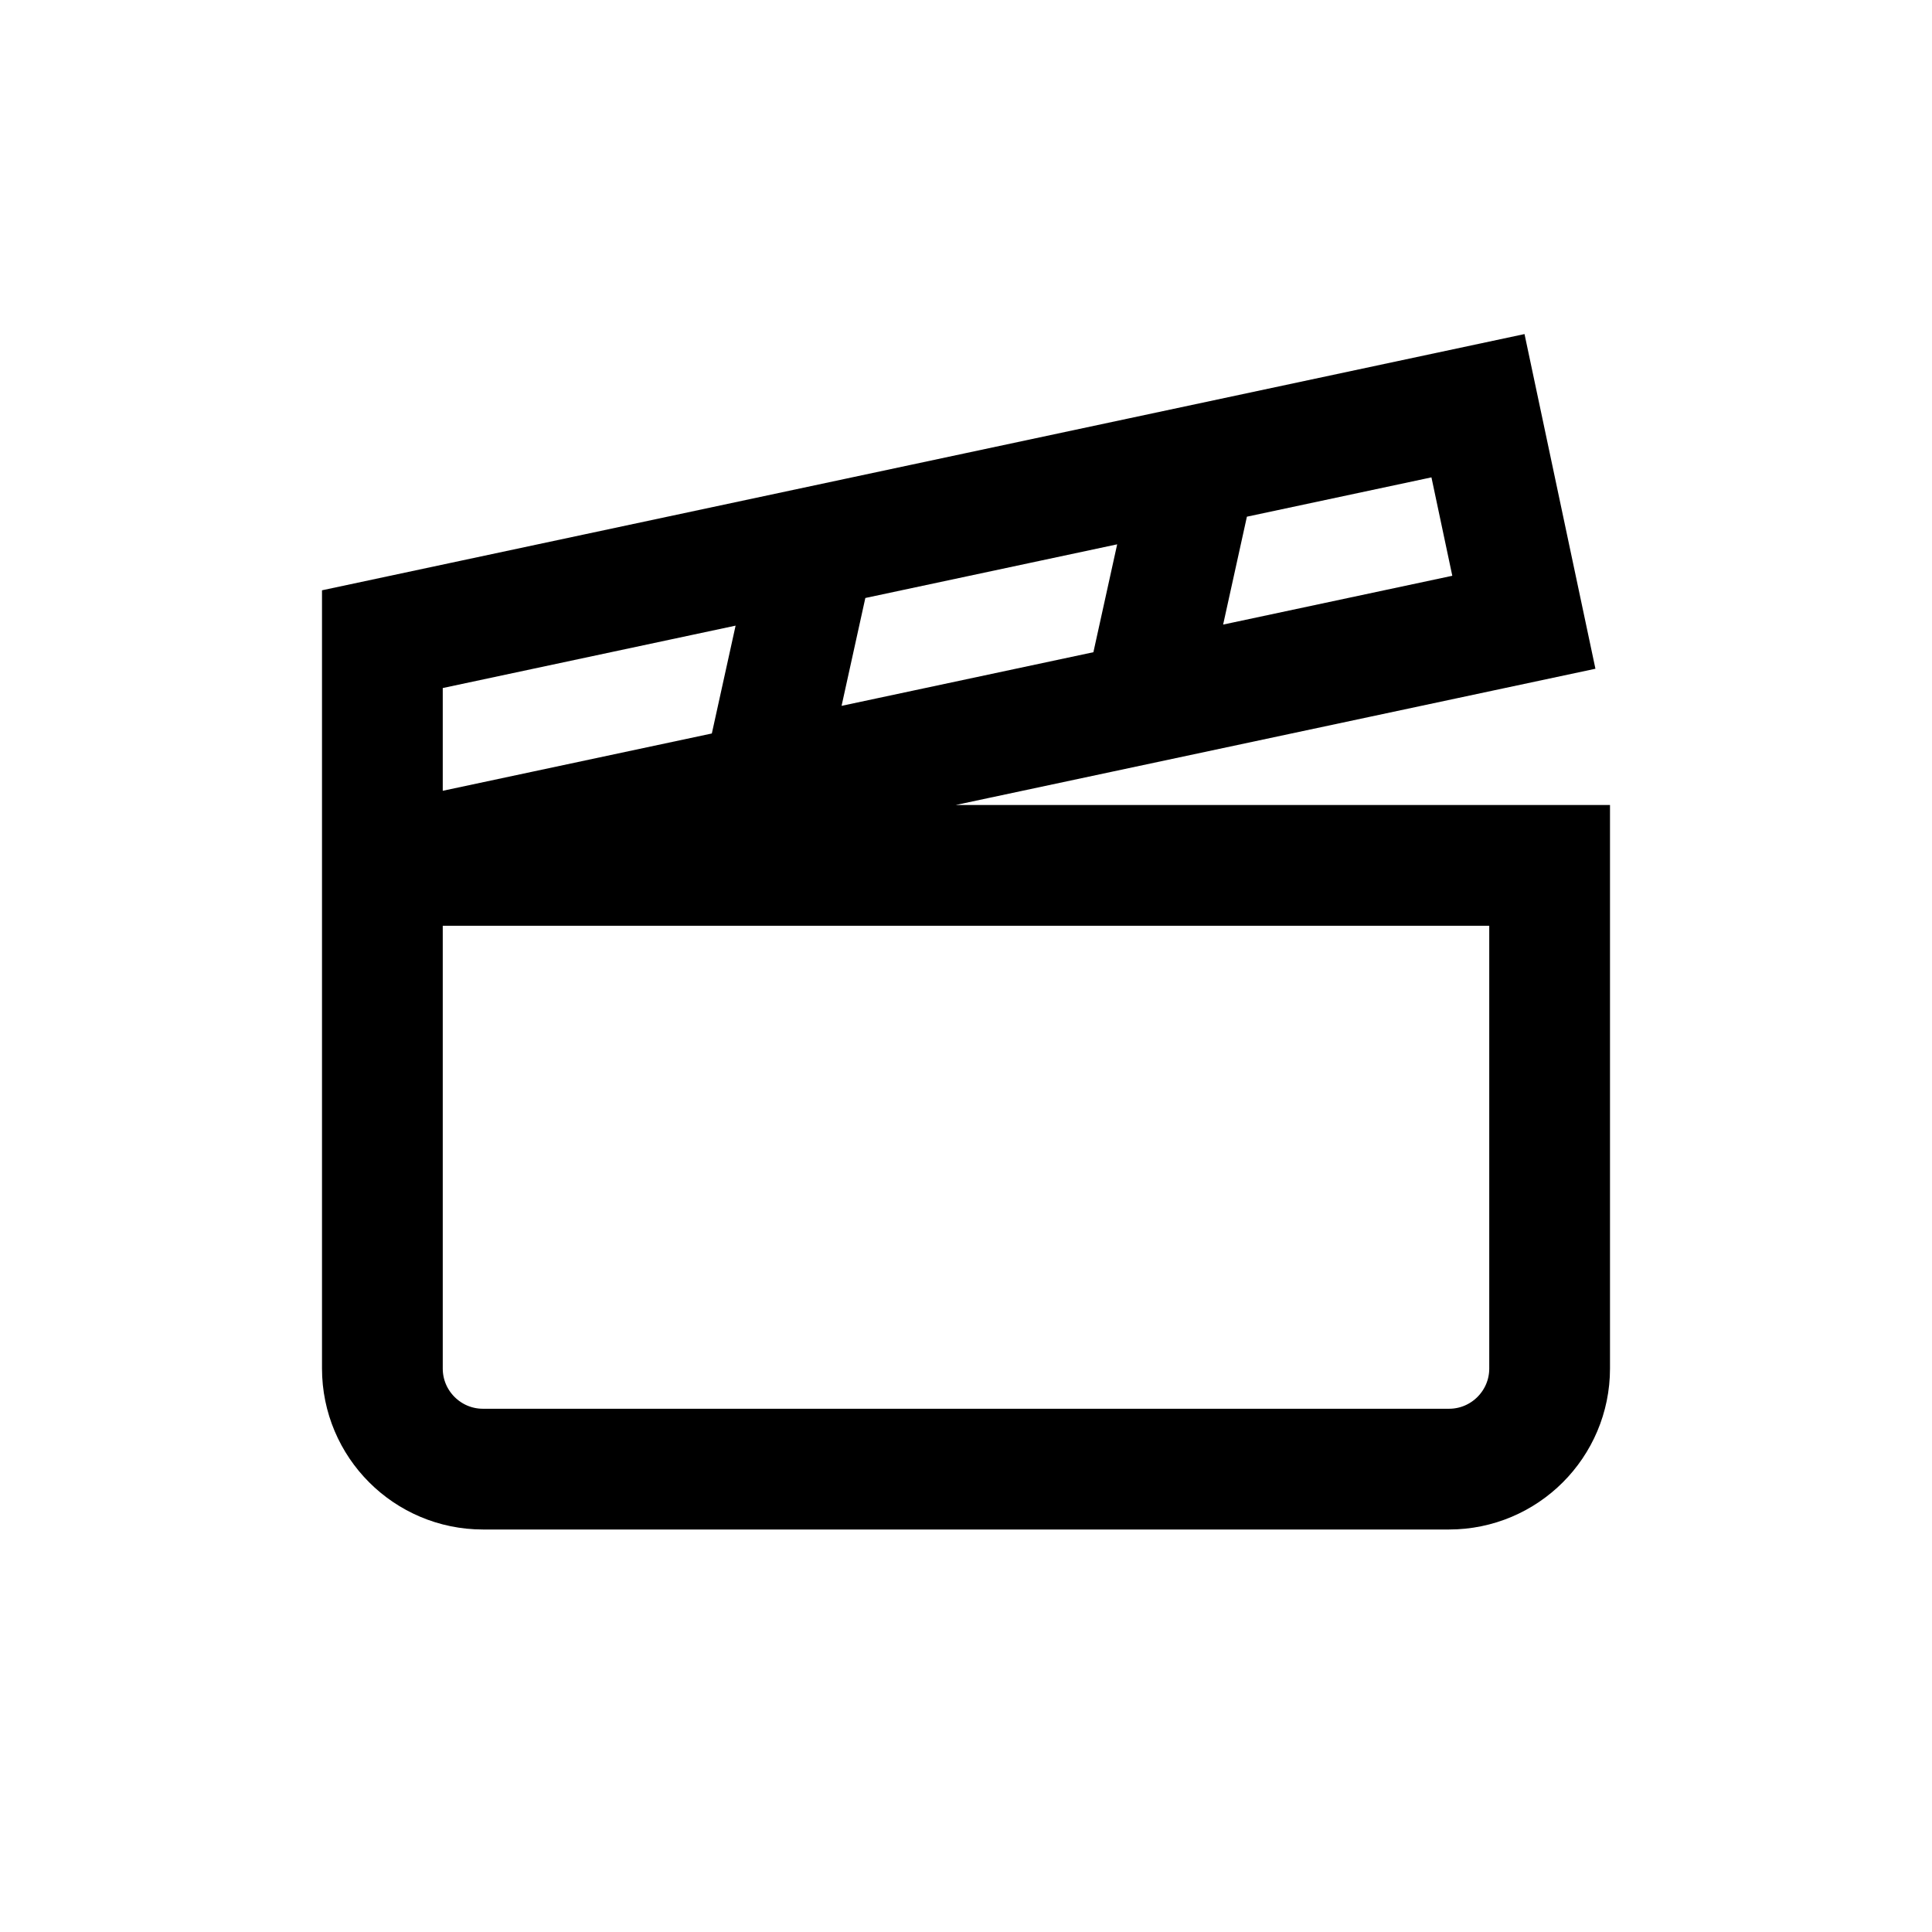
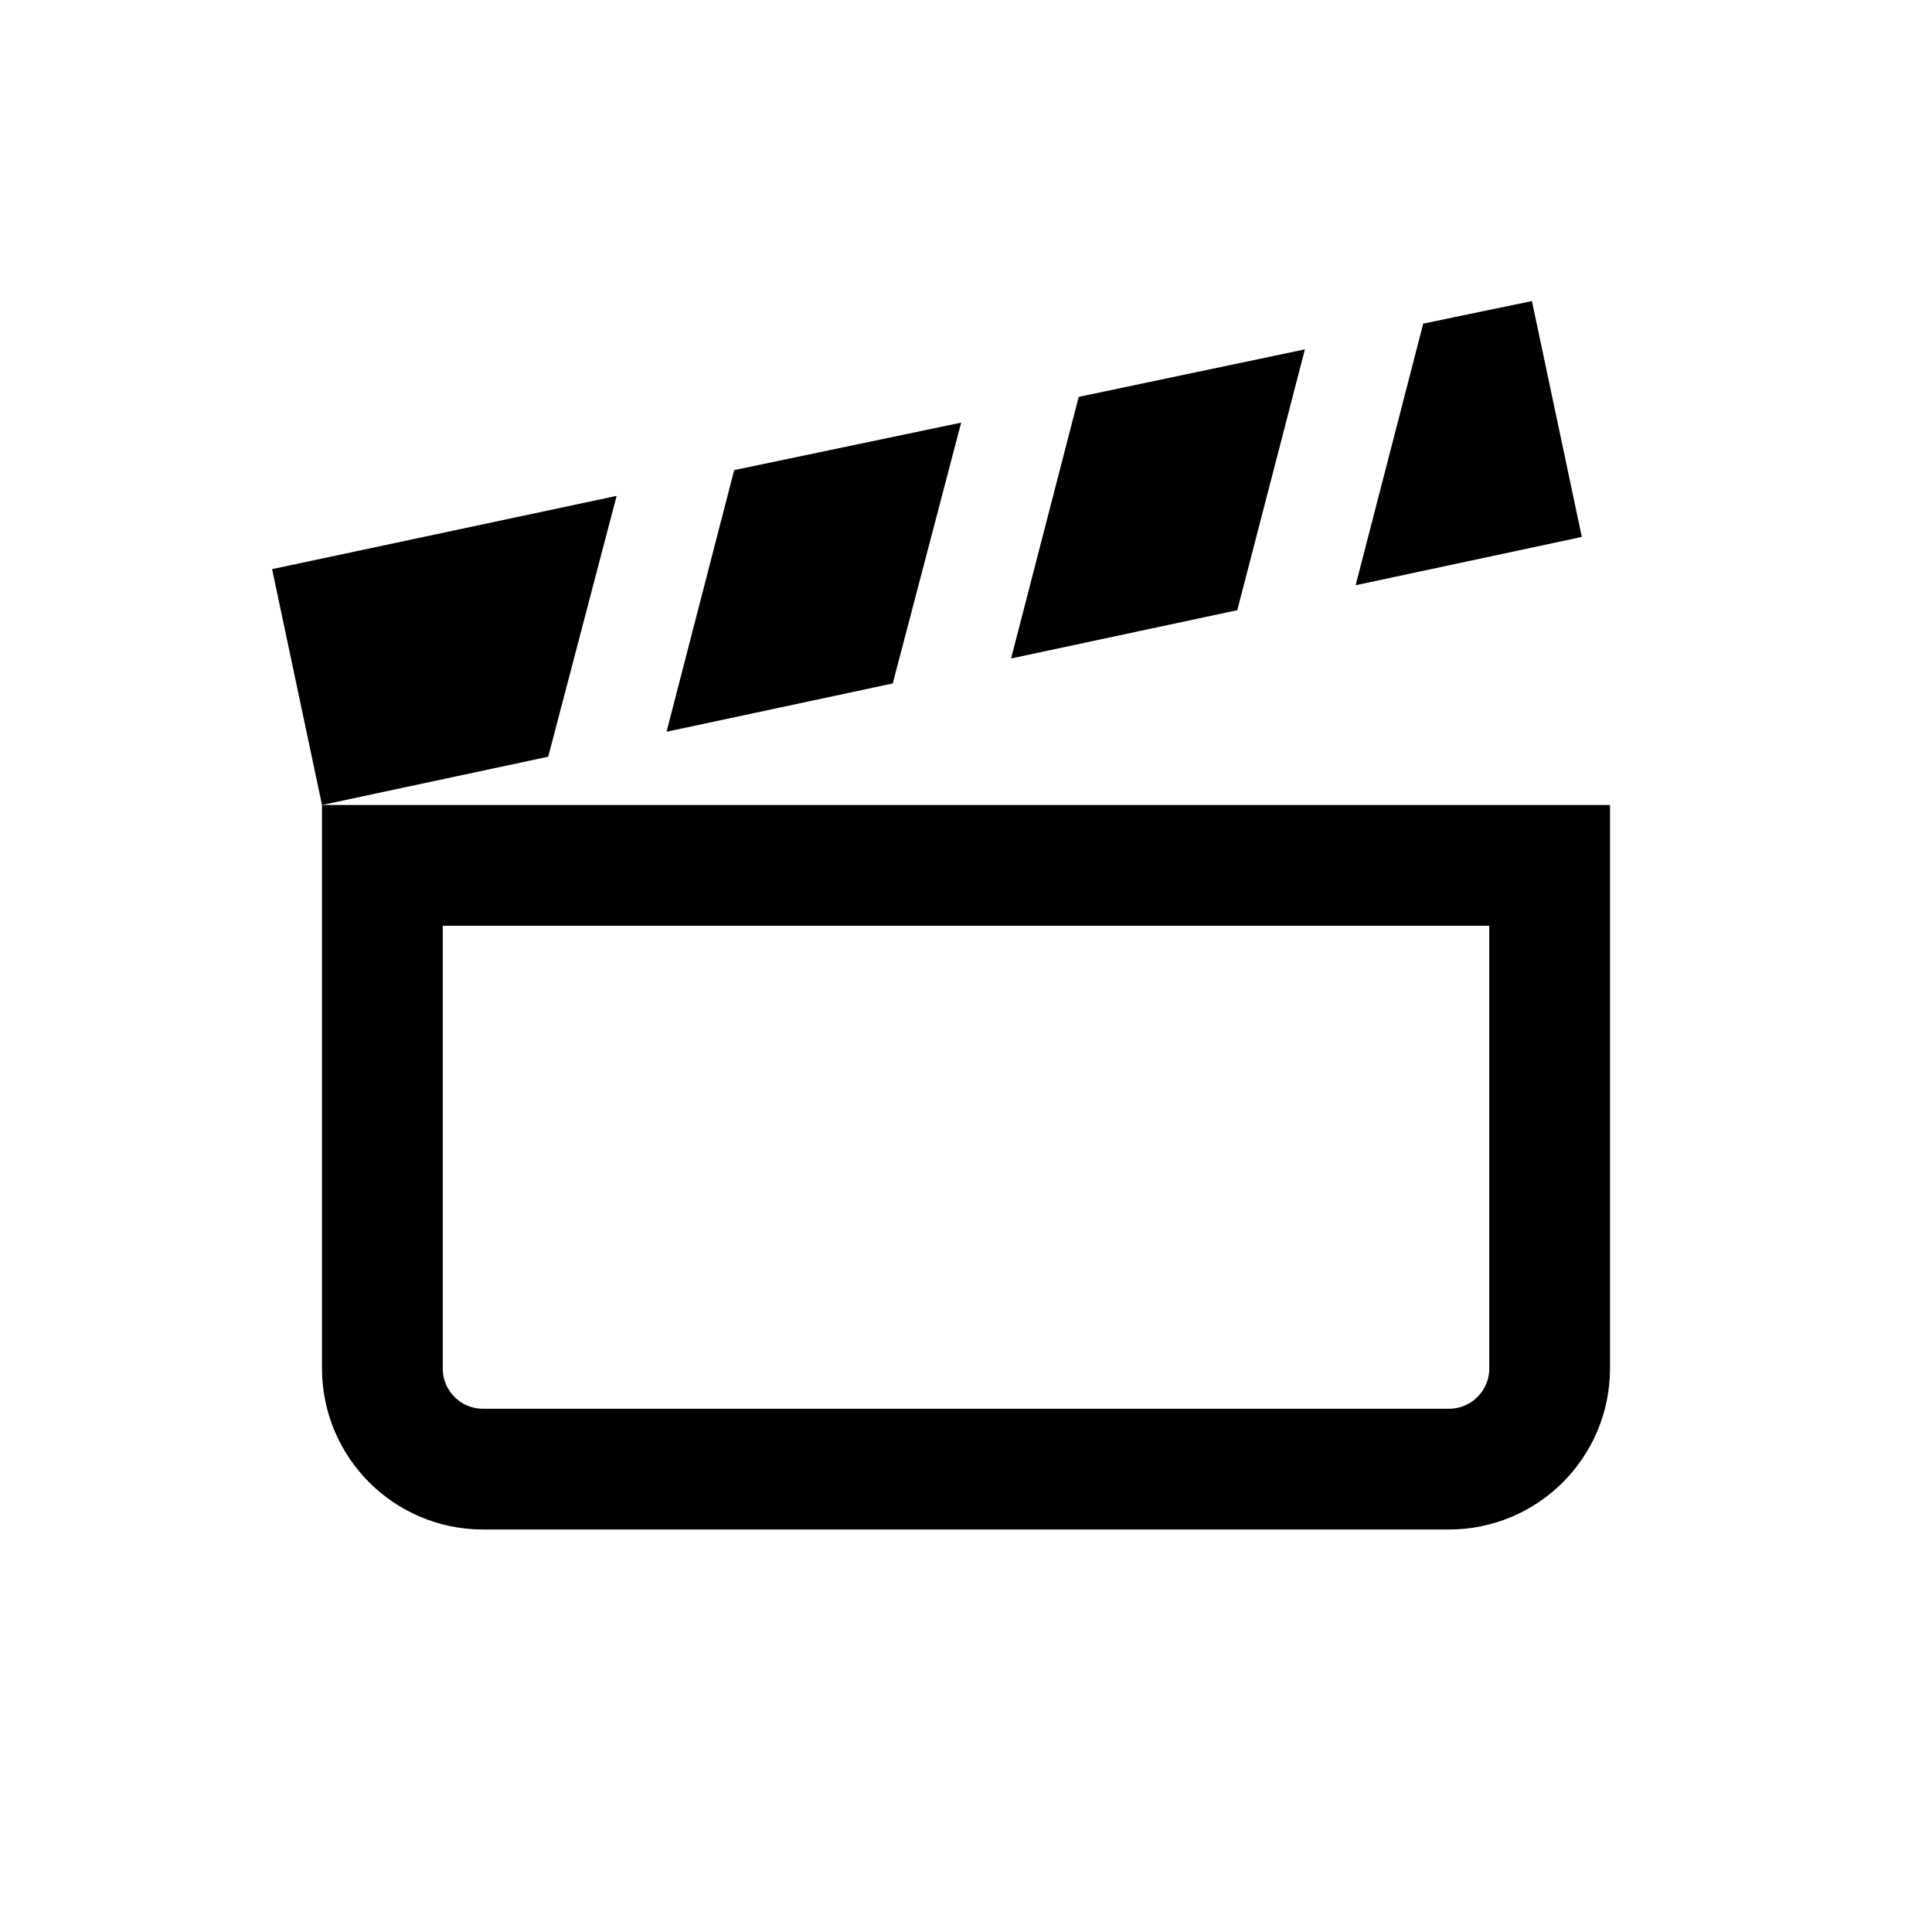
<svg xmlns="http://www.w3.org/2000/svg" viewBox="0 0 24 24" style="fill: none" stroke="currentColor" stroke-width="1.5">
-   <path d="M4.75 10.75H19.25V17C19.25 17.69 18.69 18.25 18 18.25H6C5.31 18.25 4.75 17.69 4.75 17V10.75ZM4.75 10.75V7.94L18.36 5.04L18.93 7.73L4.75 10.75ZM9.47 9.75L10.12 6.8M14.21 8.74L14.86 5.79" />
+   <path d="M4.75 10.75H19.25V17C19.25 17.69 18.69 18.25 18 18.25H6C5.31 18.25 4.75 17.69 4.75 17V10.75Z" />
+   <path d="M4 10L6.81 9.4L7.66 6.16L3.38 7.07ZM8.28 9.09L11.09 8.49L11.94 5.25L9.12 5.84ZM12.56 8.18L15.37 7.58L16.21 4.34L13.4 4.93ZM16.84 7.27L19.65 6.67L19.03 3.74L17.68 4.02Z" fill="currentColor" stroke="none" />
</svg>
